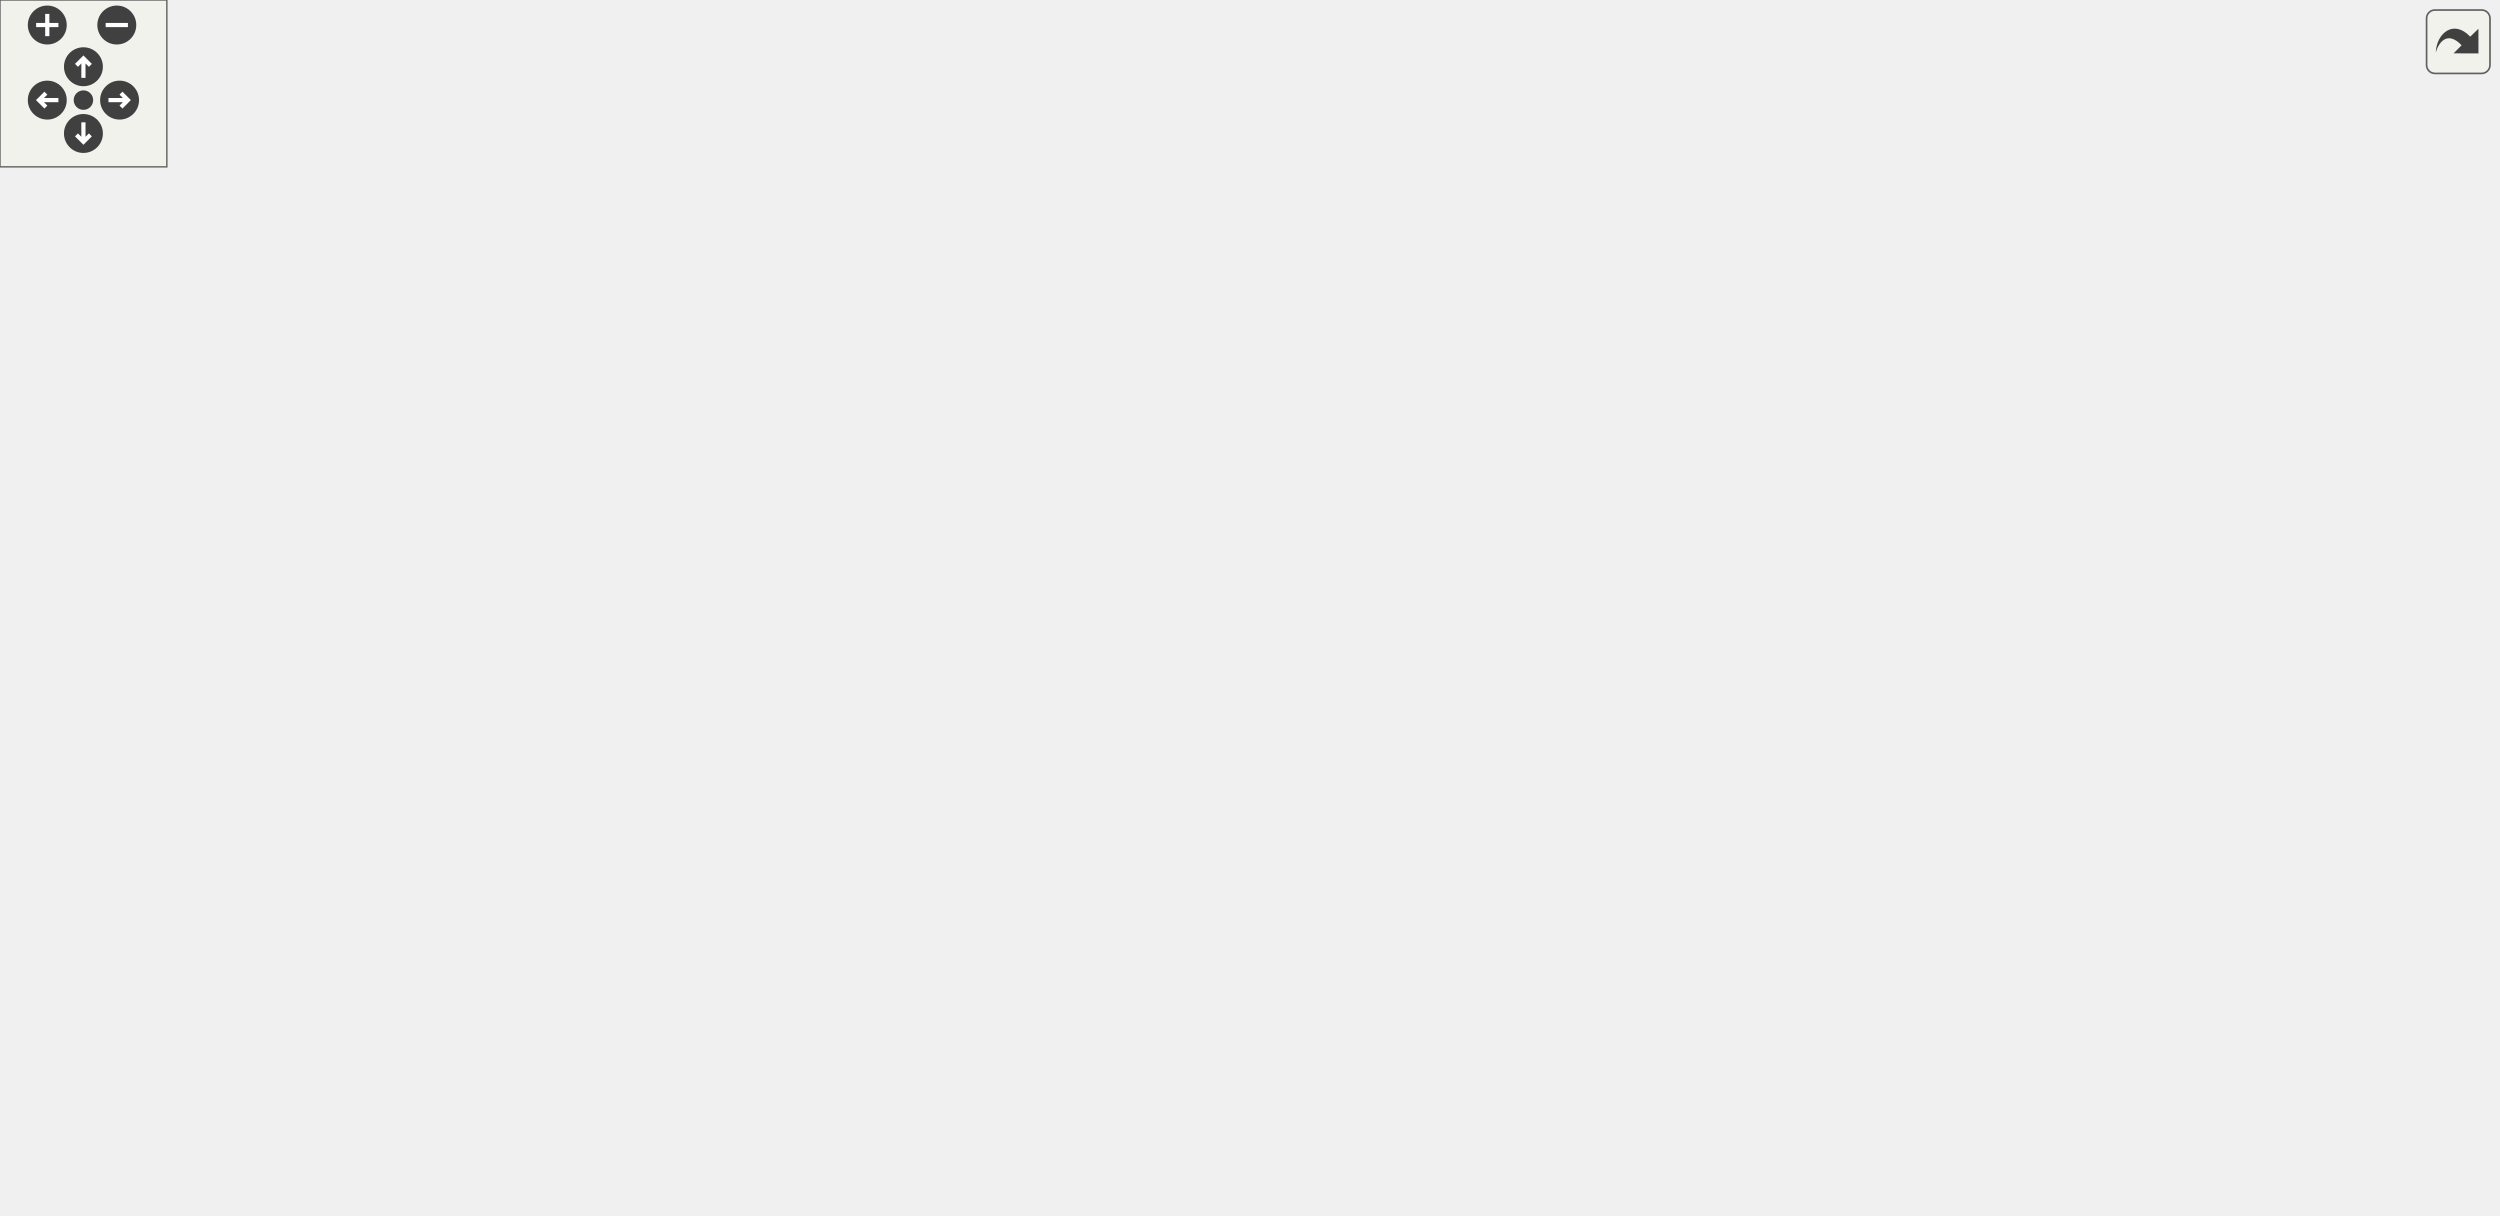
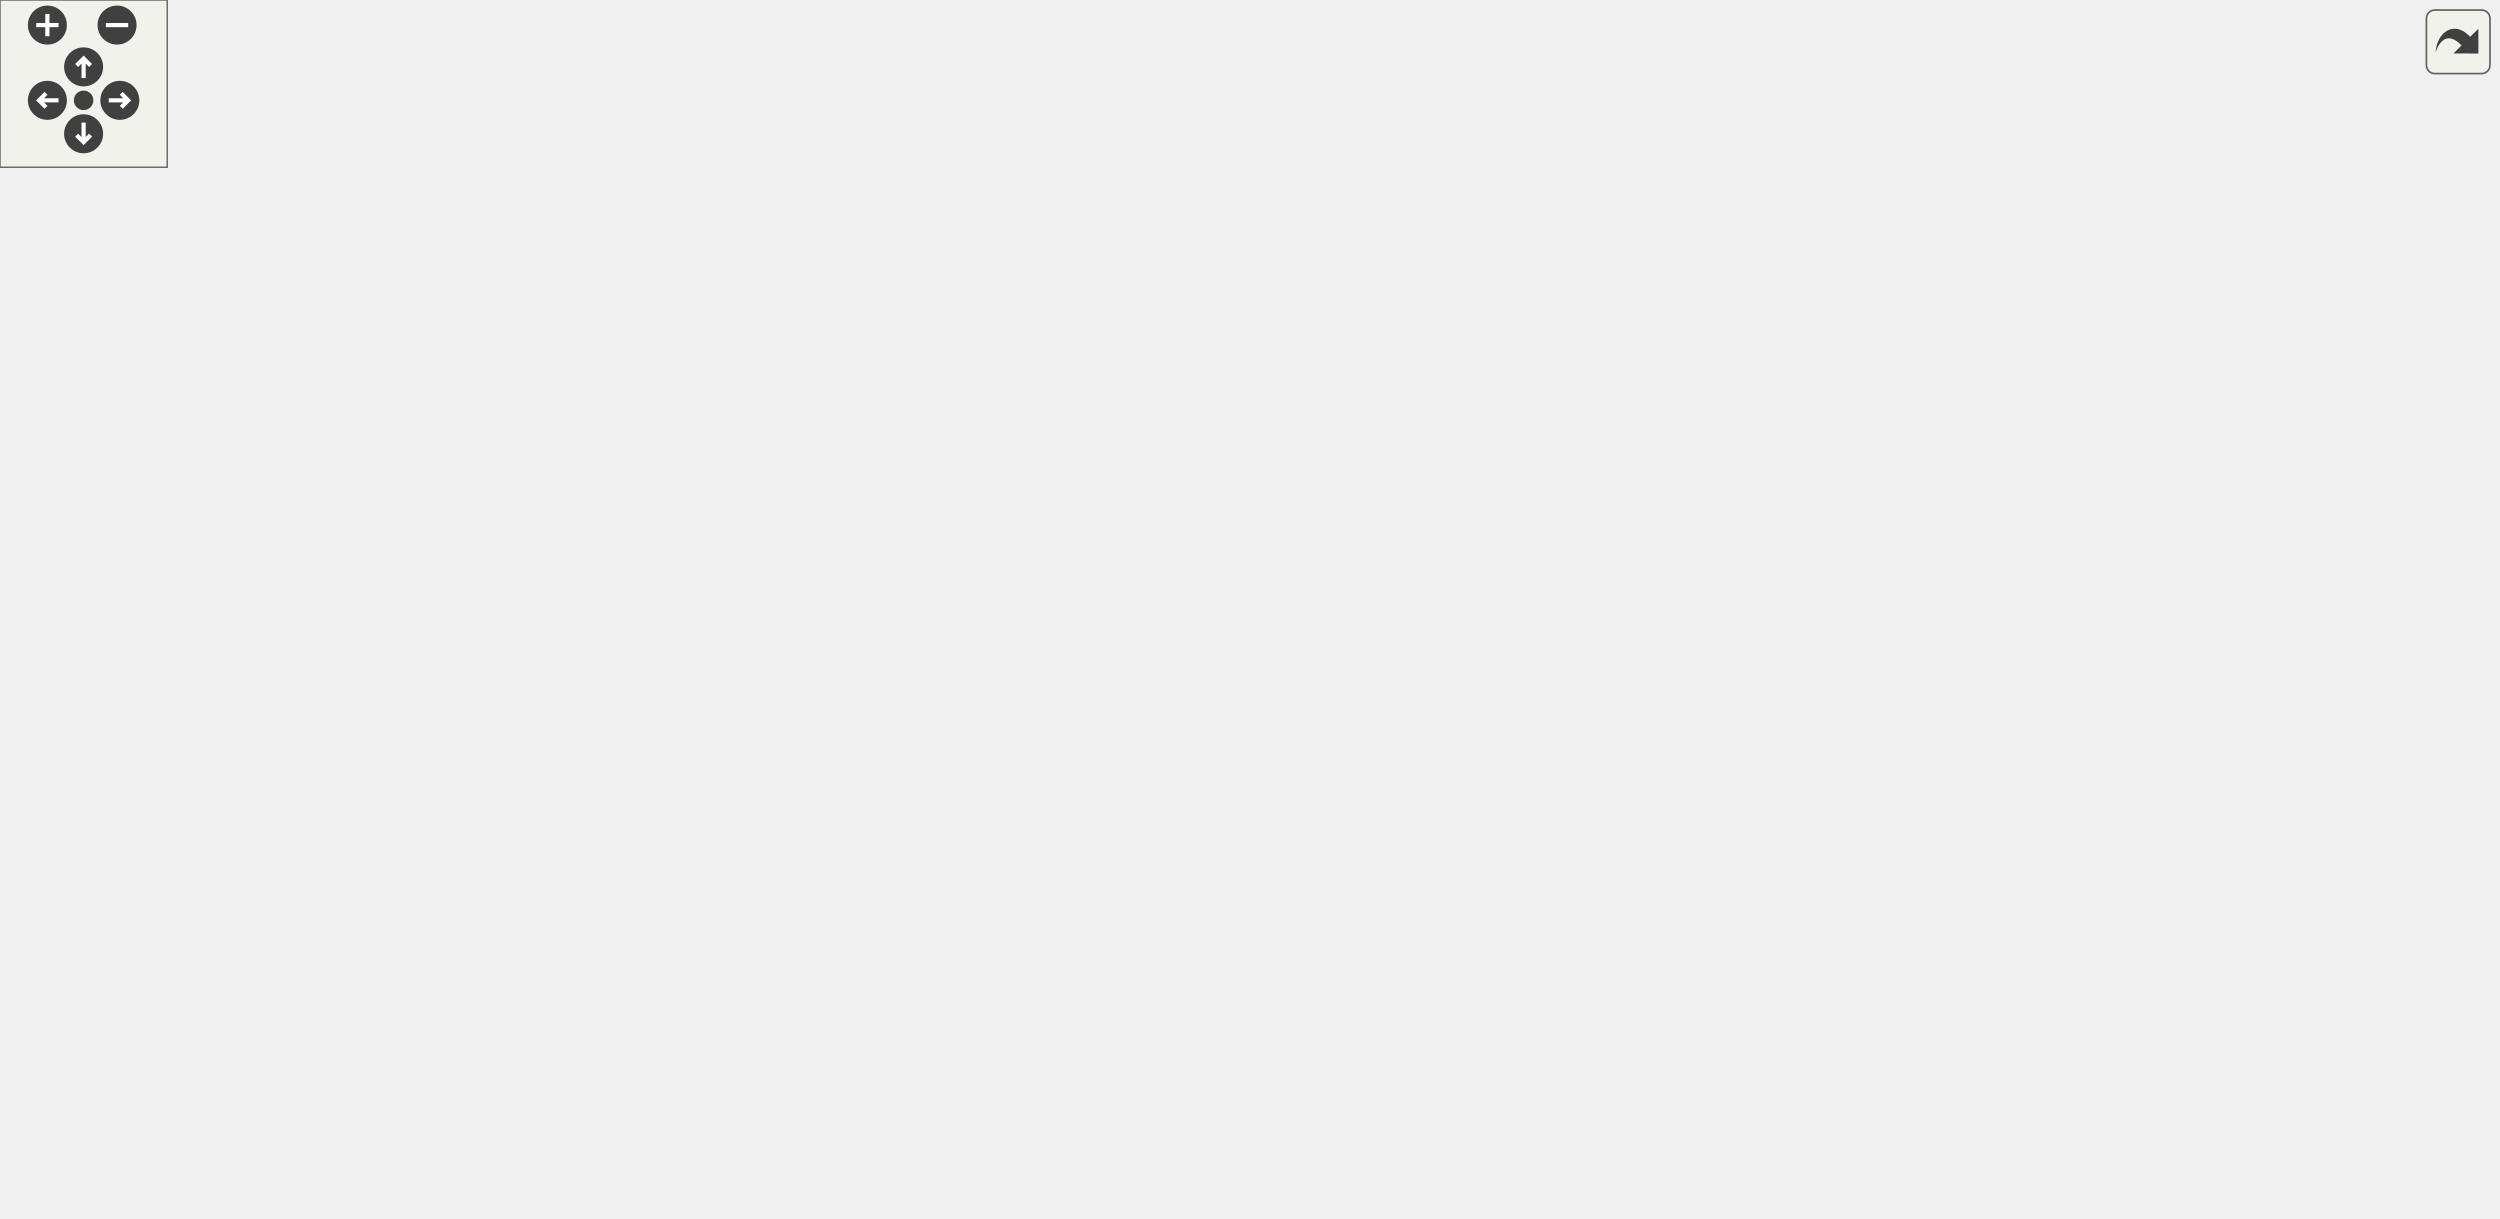
<svg xmlns="http://www.w3.org/2000/svg" xmlns:xlink="http://www.w3.org/1999/xlink" id="main" version="1.1" xml:space="preserve">
  <style type="text/css">
.edge:hover path { stroke: red; }
.edge:hover polygon { stroke: red; fill: red; }
</style>
  <defs>
    <circle id="rim" cx="0" cy="0" r="7" />
    <circle id="rim2" cx="0" cy="0" r="3.5" />
    <g id="zoomPlus">
      <use xlink:href="#rim" fill="#404040">
        <set attributeName="fill" to="#808080" begin="zoomplus.mouseover" end="zoomplus.mouseout" />
      </use>
      <path d="M-4,0h8M0,-4v8" fill="none" stroke="white" stroke-width="1.5" pointer-events="none" />
    </g>
    <g id="zoomMin">
      <use xlink:href="#rim" fill="#404040">
        <set attributeName="fill" to="#808080" begin="zoomminus.mouseover" end="zoomminus.mouseout" />
      </use>
      <path d="M-4,0h8" fill="none" stroke="white" stroke-width="1.5" pointer-events="none" />
    </g>
    <g id="dirArrow">
      <path fill="none" stroke="white" stroke-width="1.5" d="M0,-3.0v7 M-2.5,-0.5L0,-3.0L2.5,-0.5" />
    </g>
    <g id="resetDef">
      <use xlink:href="#rim2" fill="#404040">
        <set attributeName="fill" to="#808080" begin="reset.mouseover" end="reset.mouseout" />
      </use>
    </g>
  </defs>
  <svg id="graph" class="graph">
    <g id="viewport">
      <g id="node1" class="node">
        <g id="a_node1">
          <a xlink:title=" ">
-             <polygon fill="#bfbfbf" stroke="black" points="630.5,-335.5 630.5,-376.5 749.5,-376.5 749.5,-335.5 630.5,-335.5" />
-             <text text-anchor="start" x="638.5" y="-364.5" font-family="Helvetica,sans-Serif" font-size="10.00">Components/Objects</text>
-             <text text-anchor="start" x="638.5" y="-353.5" font-family="Helvetica,sans-Serif" font-size="10.00">/ErrorHandler/include</text>
-             <text text-anchor="middle" x="690" y="-342.5" font-family="Helvetica,sans-Serif" font-size="10.00">/ErrorCodeParser.hpp</text>
+             <polygon fill="#bfbfbf" stroke="black" points="628.5,-335.5 628.5,-376.5 747.5,-376.5 747.5,-335.5 628.5,-335.5" />
+             <text text-anchor="start" x="636.5" y="-364.5" font-family="Helvetica,sans-Serif" font-size="10.00">Components/Objects</text>
+             <text text-anchor="start" x="636.5" y="-353.5" font-family="Helvetica,sans-Serif" font-size="10.00">/ErrorHandler/include</text>
+             <text text-anchor="middle" x="688" y="-342.5" font-family="Helvetica,sans-Serif" font-size="10.00">/ErrorCodeParser.hpp</text>
          </a>
        </g>
      </g>
      <g id="node2" class="node">
        <g id="a_node2">
          <a xlink:href="../../da/d5f/_b_a_s_i_c_8hpp.html" target="_top" xlink:title=" ">
-             <polygon fill="none" stroke="black" points="336,-56.5 336,-86.5 452,-86.5 452,-56.5 336,-56.5" />
-             <text text-anchor="start" x="344" y="-74.5" font-family="Helvetica,sans-Serif" font-size="10.00">../../../Global_Include</text>
-             <text text-anchor="middle" x="394" y="-63.5" font-family="Helvetica,sans-Serif" font-size="10.00">/BASIC.hpp</text>
+             <polygon fill="none" stroke="black" points="334,-56.5 334,-86.5 450,-86.5 450,-56.5 334,-56.5" />
+             <text text-anchor="start" x="342" y="-74.5" font-family="Helvetica,sans-Serif" font-size="10.00">../../../Global_Include</text>
+             <text text-anchor="middle" x="392" y="-63.5" font-family="Helvetica,sans-Serif" font-size="10.00">/BASIC.hpp</text>
          </a>
        </g>
      </g>
      <g id="edge1" class="edge">
-         <path fill="none" stroke="midnightblue" d="M630.32,-337.69C601.98,-328.24 568.23,-315.15 540,-299 492.29,-271.69 480.86,-261.79 444,-221 420.12,-194.57 411.45,-187.73 400,-154 393.77,-135.66 392.48,-113.71 392.63,-97.21" />
-         <polygon fill="midnightblue" stroke="midnightblue" points="396.14,-96.86 392.92,-86.77 389.15,-96.67 396.14,-96.86" />
+         <path fill="none" stroke="midnightblue" d="M628.43,-337.5C600.12,-328.01 566.35,-314.94 538,-299 489.18,-271.54 475.97,-263.08 439,-221 416.11,-194.95 409.64,-187.01 399,-154 393.05,-135.55 391.46,-113.6 391.26,-97.14" />
+         <polygon fill="midnightblue" stroke="midnightblue" points="394.76,-96.74 391.32,-86.72 387.76,-96.7 394.76,-96.74" />
      </g>
      <g id="node3" class="node">
        <g id="a_node3">
          <a xlink:href="../../d3/deb/_general___error_8hpp.html" target="_top" xlink:title=" ">
-             <polygon fill="none" stroke="black" points="566,-56.5 566,-86.5 712,-86.5 712,-56.5 566,-56.5" />
-             <text text-anchor="start" x="574" y="-74.5" font-family="Helvetica,sans-Serif" font-size="10.00">../../../Objects/ErrorHandler</text>
-             <text text-anchor="middle" x="639" y="-63.5" font-family="Helvetica,sans-Serif" font-size="10.00">/include/General_Error.hpp</text>
+             <polygon fill="none" stroke="black" points="564.5,-56.5 564.5,-86.5 709.5,-86.5 709.5,-56.5 564.5,-56.5" />
+             <text text-anchor="start" x="572.5" y="-74.5" font-family="Helvetica,sans-Serif" font-size="10.00">../../../Objects/ErrorHandler</text>
+             <text text-anchor="middle" x="637" y="-63.5" font-family="Helvetica,sans-Serif" font-size="10.00">/include/General_Error.hpp</text>
          </a>
        </g>
      </g>
      <g id="edge2" class="edge">
-         <path fill="none" stroke="midnightblue" d="M749.79,-349.11C782.52,-342.49 820.48,-328.49 841,-299 868.67,-259.23 848.65,-237.84 841,-190 836.05,-159.05 841.64,-144.67 819,-123 793.07,-98.18 755.96,-85.38 722.16,-78.85" />
-         <polygon fill="midnightblue" stroke="midnightblue" points="722.72,-75.39 712.26,-77.09 721.49,-82.28 722.72,-75.39" />
+         <path fill="none" stroke="midnightblue" d="M747.79,-349.11C780.52,-342.49 818.48,-328.49 839,-299 866.67,-259.23 846.65,-237.84 839,-190 834.05,-159.05 839.64,-144.67 817,-123 790.97,-98.08 753.65,-85.28 719.74,-78.77" />
+         <polygon fill="midnightblue" stroke="midnightblue" points="720.27,-75.31 709.81,-77.02 719.05,-82.2 720.27,-75.31" />
      </g>
      <g id="node5" class="node">
        <g id="a_node5">
          <a xlink:title=" ">
-             <polygon fill="none" stroke="#bfbfbf" points="710,-0.5 710,-19.5 770,-19.5 770,-0.5 710,-0.5" />
-             <text text-anchor="middle" x="740" y="-7.5" font-family="Helvetica,sans-Serif" font-size="10.00">iostream</text>
+             <polygon fill="none" stroke="#bfbfbf" points="708,-0.5 708,-19.5 768,-19.5 768,-0.5 708,-0.5" />
+             <text text-anchor="middle" x="738" y="-7.5" font-family="Helvetica,sans-Serif" font-size="10.00">iostream</text>
          </a>
        </g>
      </g>
      <g id="edge33" class="edge">
-         <path fill="none" stroke="midnightblue" d="M749.53,-348.59C786.07,-341.79 831.53,-327.8 862,-299 894.06,-268.7 898,-250.61 898,-206.5 898,-206.5 898,-206.5 898,-137.5 898,-76.48 825.3,-40.04 778.53,-22.91" />
-         <polygon fill="midnightblue" stroke="midnightblue" points="779.57,-19.56 768.98,-19.54 777.25,-26.17 779.57,-19.56" />
+         <path fill="none" stroke="midnightblue" d="M747.53,-348.59C784.07,-341.79 829.53,-327.8 860,-299 892.06,-268.7 896,-250.61 896,-206.5 896,-206.5 896,-206.5 896,-137.5 896,-76.48 823.3,-40.04 776.53,-22.91" />
+         <polygon fill="midnightblue" stroke="midnightblue" points="777.57,-19.56 766.98,-19.54 775.25,-26.17 777.57,-19.56" />
      </g>
      <g id="node6" class="node">
        <g id="a_node6">
          <a xlink:href="../../d5/d40/_database___i_d___base_8hpp.html" target="_top" xlink:title=" ">
-             <polygon fill="none" stroke="black" points="700,-263 700,-293 832,-293 832,-263 700,-263" />
-             <text text-anchor="start" x="708" y="-281" font-family="Helvetica,sans-Serif" font-size="10.00">../../../Global_Include</text>
-             <text text-anchor="middle" x="766" y="-270" font-family="Helvetica,sans-Serif" font-size="10.00">/Database_ID_Base.hpp</text>
+             <polygon fill="none" stroke="black" points="698,-263 698,-293 830,-293 830,-263 698,-263" />
+             <text text-anchor="start" x="706" y="-281" font-family="Helvetica,sans-Serif" font-size="10.00">../../../Global_Include</text>
+             <text text-anchor="middle" x="764" y="-270" font-family="Helvetica,sans-Serif" font-size="10.00">/Database_ID_Base.hpp</text>
          </a>
        </g>
      </g>
      <g id="edge5" class="edge">
-         <path fill="none" stroke="midnightblue" d="M709.57,-335.43C720.29,-324.71 733.59,-311.41 744.59,-300.41" />
-         <polygon fill="midnightblue" stroke="midnightblue" points="747.18,-302.77 751.77,-293.23 742.23,-297.82 747.18,-302.77" />
+         <path fill="none" stroke="midnightblue" d="M707.57,-335.43C718.29,-324.71 731.59,-311.41 742.59,-300.41" />
+         <polygon fill="midnightblue" stroke="midnightblue" points="745.18,-302.77 749.77,-293.23 740.23,-297.82 745.18,-302.77" />
      </g>
      <g id="node8" class="node">
        <g id="a_node8">
          <a xlink:href="../../d7/d60/_timeservice_8hpp.html" target="_top" xlink:title=" ">
-             <polygon fill="none" stroke="black" points="157.5,-190.5 157.5,-220.5 300.5,-220.5 300.5,-190.5 157.5,-190.5" />
-             <text text-anchor="start" x="165.5" y="-208.5" font-family="Helvetica,sans-Serif" font-size="10.00">../../../Objects/Timeservice</text>
-             <text text-anchor="middle" x="229" y="-197.5" font-family="Helvetica,sans-Serif" font-size="10.00">/include/Timeservice.hpp</text>
+             <polygon fill="none" stroke="black" points="155.5,-190.5 155.5,-220.5 298.5,-220.5 298.5,-190.5 155.5,-190.5" />
+             <text text-anchor="start" x="163.5" y="-208.5" font-family="Helvetica,sans-Serif" font-size="10.00">../../../Objects/Timeservice</text>
+             <text text-anchor="middle" x="227" y="-197.5" font-family="Helvetica,sans-Serif" font-size="10.00">/include/Timeservice.hpp</text>
          </a>
        </g>
      </g>
      <g id="edge7" class="edge">
-         <path fill="none" stroke="midnightblue" d="M630.37,-354.73C558.84,-352.34 436.73,-341.62 342,-299 304.73,-282.23 269.59,-249.9 248.68,-228.26" />
-         <polygon fill="midnightblue" stroke="midnightblue" points="251.05,-225.68 241.64,-220.82 245.97,-230.49 251.05,-225.68" />
+         <path fill="none" stroke="midnightblue" d="M628.37,-354.73C556.84,-352.34 434.73,-341.62 340,-299 302.73,-282.23 267.59,-249.9 246.68,-228.26" />
+         <polygon fill="midnightblue" stroke="midnightblue" points="249.05,-225.68 239.64,-220.82 243.97,-230.49 249.05,-225.68" />
      </g>
      <g id="node14" class="node">
        <g id="a_node14">
          <a xlink:href="../../d4/d63/mqtt__api__v2_8hpp.html" target="_top" xlink:title=" ">
-             <polygon fill="none" stroke="black" points="548.5,-257.5 548.5,-298.5 681.5,-298.5 681.5,-257.5 548.5,-257.5" />
-             <text text-anchor="start" x="556.5" y="-286.5" font-family="Helvetica,sans-Serif" font-size="10.00">../../../Protocols</text>
-             <text text-anchor="start" x="556.5" y="-275.5" font-family="Helvetica,sans-Serif" font-size="10.00">/MQTT/include/mqtt_api</text>
-             <text text-anchor="middle" x="615" y="-264.5" font-family="Helvetica,sans-Serif" font-size="10.00">_v2.hpp</text>
+             <polygon fill="none" stroke="black" points="546.5,-257.5 546.5,-298.5 679.5,-298.5 679.5,-257.5 546.5,-257.5" />
+             <text text-anchor="start" x="554.5" y="-286.5" font-family="Helvetica,sans-Serif" font-size="10.00">../../../Protocols</text>
+             <text text-anchor="start" x="554.5" y="-275.5" font-family="Helvetica,sans-Serif" font-size="10.00">/MQTT/include/mqtt_api</text>
+             <text text-anchor="middle" x="613" y="-264.5" font-family="Helvetica,sans-Serif" font-size="10.00">_v2.hpp</text>
          </a>
        </g>
      </g>
      <g id="edge17" class="edge">
-         <path fill="none" stroke="midnightblue" d="M670.69,-335.43C661.76,-326.39 651.03,-315.51 641.37,-305.72" />
-         <polygon fill="midnightblue" stroke="midnightblue" points="643.76,-303.16 634.25,-298.51 638.78,-308.08 643.76,-303.16" />
+         <path fill="none" stroke="midnightblue" d="M668.69,-335.43C659.76,-326.39 649.03,-315.51 639.37,-305.72" />
+         <polygon fill="midnightblue" stroke="midnightblue" points="641.76,-303.16 632.25,-298.51 636.78,-308.08 641.76,-303.16" />
      </g>
      <g id="node4" class="node">
        <g id="a_node4">
          <a xlink:title=" ">
-             <polygon fill="none" stroke="#bfbfbf" points="564,-0.5 564,-19.5 608,-19.5 608,-0.5 564,-0.5" />
-             <text text-anchor="middle" x="586" y="-7.5" font-family="Helvetica,sans-Serif" font-size="10.00">string</text>
+             <polygon fill="none" stroke="#bfbfbf" points="562,-0.5 562,-19.5 606,-19.5 606,-0.5 562,-0.5" />
+             <text text-anchor="middle" x="584" y="-7.5" font-family="Helvetica,sans-Serif" font-size="10.00">string</text>
          </a>
        </g>
      </g>
      <g id="edge3" class="edge">
-         <path fill="none" stroke="midnightblue" d="M626.44,-56.4C618.66,-47.66 608.64,-36.41 600.52,-27.3" />
-         <polygon fill="midnightblue" stroke="midnightblue" points="602.98,-24.8 593.71,-19.66 597.75,-29.45 602.98,-24.8" />
+         <path fill="none" stroke="midnightblue" d="M624.44,-56.4C616.66,-47.66 606.64,-36.41 598.52,-27.3" />
+         <polygon fill="midnightblue" stroke="midnightblue" points="600.98,-24.8 591.71,-19.66 595.75,-29.45 600.98,-24.8" />
      </g>
      <g id="edge4" class="edge">
-         <path fill="none" stroke="midnightblue" d="M662.94,-56.4C679.13,-46.86 700.41,-34.32 716.5,-24.84" />
-         <polygon fill="midnightblue" stroke="midnightblue" points="718.46,-27.75 725.3,-19.66 714.91,-21.72 718.46,-27.75" />
+         <path fill="none" stroke="midnightblue" d="M660.94,-56.4C677.13,-46.86 698.41,-34.32 714.5,-24.84" />
+         <polygon fill="midnightblue" stroke="midnightblue" points="716.46,-27.75 723.3,-19.66 712.91,-21.72 716.46,-27.75" />
      </g>
      <g id="node7" class="node">
        <g id="a_node7">
          <a xlink:title=" ">
-             <polygon fill="none" stroke="#bfbfbf" points="794,-196 794,-215 832,-215 832,-196 794,-196" />
-             <text text-anchor="middle" x="813" y="-203" font-family="Helvetica,sans-Serif" font-size="10.00">map</text>
+             <polygon fill="none" stroke="#bfbfbf" points="792,-196 792,-215 830,-215 830,-196 792,-196" />
+             <text text-anchor="middle" x="811" y="-203" font-family="Helvetica,sans-Serif" font-size="10.00">map</text>
          </a>
        </g>
      </g>
      <g id="edge6" class="edge">
-         <path fill="none" stroke="midnightblue" d="M775.51,-262.73C782.96,-251.56 793.36,-235.96 801.32,-224.02" />
-         <polygon fill="midnightblue" stroke="midnightblue" points="804.44,-225.66 807.07,-215.39 798.61,-221.77 804.44,-225.66" />
+         <path fill="none" stroke="midnightblue" d="M773.51,-262.73C780.96,-251.56 791.36,-235.96 799.32,-224.02" />
+         <polygon fill="midnightblue" stroke="midnightblue" points="802.44,-225.66 805.07,-215.39 796.61,-221.77 802.44,-225.66" />
      </g>
      <g id="edge8" class="edge">
-         <path fill="none" stroke="midnightblue" d="M166.47,-190.46C119.85,-177.11 68.46,-154.4 95,-123 123.91,-88.8 246.42,-77.75 325.38,-74.19" />
-         <polygon fill="midnightblue" stroke="midnightblue" points="325.89,-77.67 335.74,-73.75 325.6,-70.68 325.89,-77.67" />
+         <path fill="none" stroke="midnightblue" d="M165.81,-190.43C119.74,-177 68.68,-154.18 95,-123 123.66,-89.06 245.06,-77.92 323.5,-74.28" />
+         <polygon fill="midnightblue" stroke="midnightblue" points="323.96,-77.76 333.79,-73.83 323.65,-70.77 323.96,-77.76" />
      </g>
      <g id="edge9" class="edge">
-         <path fill="none" stroke="midnightblue" d="M300.83,-201.6C391.97,-196.71 542.87,-184.22 589,-154 609.72,-140.43 623.27,-115 630.97,-96.14" />
-         <polygon fill="midnightblue" stroke="midnightblue" points="634.27,-97.3 634.56,-86.71 627.73,-94.81 634.27,-97.3" />
+         <path fill="none" stroke="midnightblue" d="M298.83,-201.6C389.97,-196.71 540.87,-184.22 587,-154 607.72,-140.43 621.27,-115 628.97,-96.14" />
+         <polygon fill="midnightblue" stroke="midnightblue" points="632.27,-97.3 632.56,-86.71 625.73,-94.81 632.27,-97.3" />
      </g>
      <g id="node9" class="node">
        <g id="a_node9">
          <a xlink:href="../../d6/d4b/_r_t_c___h_a_l_8hpp.html" target="_top" xlink:title=" ">
-             <polygon fill="none" stroke="black" points="104.5,-129 104.5,-148 185.5,-148 185.5,-129 104.5,-129" />
-             <text text-anchor="middle" x="145" y="-136" font-family="Helvetica,sans-Serif" font-size="10.00">RTC_HAL.hpp</text>
+             <polygon fill="none" stroke="black" points="104,-129 104,-148 184,-148 184,-129 104,-129" />
+             <text text-anchor="middle" x="144" y="-136" font-family="Helvetica,sans-Serif" font-size="10.00">RTC_HAL.hpp</text>
          </a>
        </g>
      </g>
      <g id="edge10" class="edge">
-         <path fill="none" stroke="midnightblue" d="M210.77,-190.4C197.03,-179.76 178.22,-165.2 164.23,-154.38" />
-         <polygon fill="midnightblue" stroke="midnightblue" points="166.29,-151.55 156.24,-148.19 162,-157.08 166.29,-151.55" />
+         <path fill="none" stroke="midnightblue" d="M208.99,-190.4C195.41,-179.76 176.82,-165.2 163,-154.38" />
+         <polygon fill="midnightblue" stroke="midnightblue" points="165.13,-151.6 155.1,-148.19 160.82,-157.12 165.13,-151.6" />
      </g>
      <g id="node11" class="node">
        <g id="a_node11">
          <a xlink:title=" ">
-             <polygon fill="none" stroke="#bfbfbf" points="204,-129 204,-148 254,-148 254,-129 204,-129" />
-             <text text-anchor="middle" x="229" y="-136" font-family="Helvetica,sans-Serif" font-size="10.00">chrono</text>
+             <polygon fill="none" stroke="#bfbfbf" points="202,-129 202,-148 252,-148 252,-129 202,-129" />
+             <text text-anchor="middle" x="227" y="-136" font-family="Helvetica,sans-Serif" font-size="10.00">chrono</text>
          </a>
        </g>
      </g>
      <g id="edge14" class="edge">
-         <path fill="none" stroke="midnightblue" d="M229,-190.4C229,-181.06 229,-168.71 229,-158.52" />
-         <polygon fill="midnightblue" stroke="midnightblue" points="232.5,-158.19 229,-148.19 225.5,-158.19 232.5,-158.19" />
+         <path fill="none" stroke="midnightblue" d="M227,-190.4C227,-181.06 227,-168.71 227,-158.52" />
+         <polygon fill="midnightblue" stroke="midnightblue" points="230.5,-158.19 227,-148.19 223.5,-158.19 230.5,-158.19" />
      </g>
      <g id="node12" class="node">
        <g id="a_node12">
          <a xlink:title=" ">
-             <polygon fill="none" stroke="#bfbfbf" points="272,-129 272,-148 328,-148 328,-129 272,-129" />
-             <text text-anchor="middle" x="300" y="-136" font-family="Helvetica,sans-Serif" font-size="10.00">iomanip</text>
+             <polygon fill="none" stroke="#bfbfbf" points="270,-129 270,-148 326,-148 326,-129 270,-129" />
+             <text text-anchor="middle" x="298" y="-136" font-family="Helvetica,sans-Serif" font-size="10.00">iomanip</text>
          </a>
        </g>
      </g>
      <g id="edge15" class="edge">
-         <path fill="none" stroke="midnightblue" d="M244.41,-190.4C255.81,-179.96 271.33,-165.75 283.07,-155" />
-         <polygon fill="midnightblue" stroke="midnightblue" points="285.49,-157.53 290.5,-148.19 280.76,-152.37 285.49,-157.53" />
+         <path fill="none" stroke="midnightblue" d="M242.41,-190.4C253.81,-179.96 269.33,-165.75 281.07,-155" />
+         <polygon fill="midnightblue" stroke="midnightblue" points="283.49,-157.53 288.5,-148.19 278.76,-152.37 283.49,-157.53" />
      </g>
      <g id="node13" class="node">
        <g id="a_node13">
          <a xlink:title=" ">
            <polygon fill="none" stroke="#bfbfbf" points="0,-129 0,-148 48,-148 48,-129 0,-129" />
            <text text-anchor="middle" x="24" y="-136" font-family="Helvetica,sans-Serif" font-size="10.00">thread</text>
          </a>
        </g>
      </g>
      <g id="edge16" class="edge">
-         <path fill="none" stroke="midnightblue" d="M179.38,-190.5C146.01,-180.83 101.13,-167.36 62,-154 59.74,-153.23 57.42,-152.41 55.09,-151.57" />
-         <polygon fill="midnightblue" stroke="midnightblue" points="56.2,-148.25 45.61,-148.05 53.76,-154.81 56.2,-148.25" />
+         <path fill="none" stroke="midnightblue" d="M177.99,-190.44C145.02,-180.76 100.68,-167.28 62,-154 59.75,-153.23 57.43,-152.4 55.1,-151.56" />
+         <polygon fill="midnightblue" stroke="midnightblue" points="56.2,-148.24 45.61,-148.04 53.77,-154.8 56.2,-148.24" />
      </g>
      <g id="edge11" class="edge">
-         <path fill="none" stroke="midnightblue" d="M173.77,-128.98C180.71,-126.97 188.11,-124.87 195,-123 238.57,-111.16 287.75,-98.67 326.32,-89.07" />
-         <polygon fill="midnightblue" stroke="midnightblue" points="327.53,-92.38 336.39,-86.57 325.84,-85.59 327.53,-92.38" />
+         <path fill="none" stroke="midnightblue" d="M172.19,-128.95C178.99,-126.95 186.24,-124.86 193,-123 236.38,-111.08 285.36,-98.64 323.87,-89.09" />
+         <polygon fill="midnightblue" stroke="midnightblue" points="325.07,-92.4 333.94,-86.6 323.39,-85.6 325.07,-92.4" />
      </g>
      <g id="edge12" class="edge">
-         <path fill="none" stroke="midnightblue" d="M171.26,-128.98C178.86,-126.76 187.2,-124.56 195,-123 261.94,-109.59 446.71,-90.75 555.64,-80.28" />
-         <polygon fill="midnightblue" stroke="midnightblue" points="556,-83.76 565.62,-79.33 555.33,-76.8 556,-83.76" />
+         <path fill="none" stroke="midnightblue" d="M169.73,-128.97C177.17,-126.75 185.35,-124.55 193,-123 260.09,-109.37 445.7,-90.53 554.53,-80.14" />
+         <polygon fill="midnightblue" stroke="midnightblue" points="554.87,-83.63 564.49,-79.2 554.21,-76.66 554.87,-83.63" />
      </g>
      <g id="node10" class="node">
        <g id="a_node10">
          <a xlink:title=" ">
-             <polygon fill="none" stroke="#bfbfbf" points="123,-62 123,-81 167,-81 167,-62 123,-62" />
-             <text text-anchor="middle" x="145" y="-69" font-family="Helvetica,sans-Serif" font-size="10.00">ctime</text>
+             <polygon fill="none" stroke="#bfbfbf" points="122,-62 122,-81 166,-81 166,-62 122,-62" />
+             <text text-anchor="middle" x="144" y="-69" font-family="Helvetica,sans-Serif" font-size="10.00">ctime</text>
          </a>
        </g>
      </g>
      <g id="edge13" class="edge">
-         <path fill="none" stroke="midnightblue" d="M145,-128.73C145,-119.18 145,-103.62 145,-91.28" />
-         <polygon fill="midnightblue" stroke="midnightblue" points="148.5,-91.13 145,-81.13 141.5,-91.13 148.5,-91.13" />
+         <path fill="none" stroke="midnightblue" d="M144,-128.73C144,-119.18 144,-103.62 144,-91.28" />
+         <polygon fill="midnightblue" stroke="midnightblue" points="147.5,-91.13 144,-81.13 140.5,-91.13 147.5,-91.13" />
      </g>
      <g id="edge18" class="edge">
-         <path fill="none" stroke="midnightblue" d="M556.23,-257.32C510.13,-238.53 448.76,-205.37 418,-154 407.43,-136.35 401.26,-113.75 397.82,-96.82" />
-         <polygon fill="midnightblue" stroke="midnightblue" points="401.2,-95.83 395.94,-86.63 394.31,-97.1 401.2,-95.83" />
+         <path fill="none" stroke="midnightblue" d="M555.69,-257.49C532.41,-248.23 505.9,-235.9 484,-221 449.18,-197.31 438.71,-190.09 417,-154 406.36,-136.31 399.9,-113.71 396.21,-96.8" />
+         <polygon fill="midnightblue" stroke="midnightblue" points="399.57,-95.73 394.18,-86.61 392.7,-97.11 399.57,-95.73" />
      </g>
      <g id="edge19" class="edge">
-         <path fill="none" stroke="midnightblue" d="M671.16,-257.49C715.85,-238.64 775.31,-205.32 803,-154 824.16,-114.78 772.99,-94.08 722.35,-83.37" />
-         <polygon fill="midnightblue" stroke="midnightblue" points="722.74,-79.88 712.25,-81.36 721.38,-86.75 722.74,-79.88" />
+         <path fill="none" stroke="midnightblue" d="M669.16,-257.49C713.85,-238.64 773.31,-205.32 801,-154 822.28,-114.57 770.44,-93.85 719.53,-83.2" />
+         <polygon fill="midnightblue" stroke="midnightblue" points="720.2,-79.76 709.72,-81.26 718.85,-86.63 720.2,-79.76" />
      </g>
      <g id="edge32" class="edge">
-         <path fill="none" stroke="midnightblue" d="M676.97,-257.38C708.11,-247.16 746.3,-234.09 780,-221 781.6,-220.38 783.24,-219.72 784.89,-219.04" />
-         <polygon fill="midnightblue" stroke="midnightblue" points="786.43,-222.19 794.27,-215.07 783.7,-215.75 786.43,-222.19" />
+         <path fill="none" stroke="midnightblue" d="M674.97,-257.38C706.11,-247.16 744.3,-234.09 778,-221 779.6,-220.38 781.24,-219.72 782.89,-219.04" />
+         <polygon fill="midnightblue" stroke="midnightblue" points="784.43,-222.19 792.27,-215.07 781.7,-215.75 784.43,-222.19" />
      </g>
      <g id="node15" class="node">
        <g id="a_node15">
          <a xlink:href="../../de/dd1/_o_t_a_8hpp.html" target="_top" xlink:title=" ">
-             <polygon fill="none" stroke="black" points="563,-190.5 563,-220.5 667,-220.5 667,-190.5 563,-190.5" />
-             <text text-anchor="start" x="571" y="-208.5" font-family="Helvetica,sans-Serif" font-size="10.00">../../../Objects/OTA</text>
-             <text text-anchor="middle" x="615" y="-197.5" font-family="Helvetica,sans-Serif" font-size="10.00">/include/OTA.hpp</text>
+             <polygon fill="none" stroke="black" points="561.5,-190.5 561.5,-220.5 664.5,-220.5 664.5,-190.5 561.5,-190.5" />
+             <text text-anchor="start" x="569.5" y="-208.5" font-family="Helvetica,sans-Serif" font-size="10.00">../../../Objects/OTA</text>
+             <text text-anchor="middle" x="613" y="-197.5" font-family="Helvetica,sans-Serif" font-size="10.00">/include/OTA.hpp</text>
          </a>
        </g>
      </g>
      <g id="edge20" class="edge">
-         <path fill="none" stroke="midnightblue" d="M615,-257.36C615,-249.23 615,-239.7 615,-231.11" />
-         <polygon fill="midnightblue" stroke="midnightblue" points="618.5,-230.89 615,-220.89 611.5,-230.89 618.5,-230.89" />
+         <path fill="none" stroke="midnightblue" d="M613,-257.36C613,-249.23 613,-239.7 613,-231.11" />
+         <polygon fill="midnightblue" stroke="midnightblue" points="616.5,-230.89 613,-220.89 609.5,-230.89 616.5,-230.89" />
      </g>
      <g id="node17" class="node">
        <g id="a_node17">
          <a xlink:href="../../d3/d1c/_free_r_t_o_s_8h.html" target="_top" xlink:title=" ">
-             <polygon fill="none" stroke="black" points="674,-123.5 674,-153.5 794,-153.5 794,-123.5 674,-123.5" />
-             <text text-anchor="start" x="682" y="-141.5" font-family="Helvetica,sans-Serif" font-size="10.00">../../../RTOS/FreeRTOS</text>
-             <text text-anchor="middle" x="734" y="-130.5" font-family="Helvetica,sans-Serif" font-size="10.00">/include/FreeRTOS.h</text>
+             <polygon fill="none" stroke="black" points="672.5,-123.5 672.5,-153.5 791.5,-153.5 791.5,-123.5 672.5,-123.5" />
+             <text text-anchor="start" x="680.5" y="-141.5" font-family="Helvetica,sans-Serif" font-size="10.00">../../../RTOS/FreeRTOS</text>
+             <text text-anchor="middle" x="732" y="-130.5" font-family="Helvetica,sans-Serif" font-size="10.00">/include/FreeRTOS.h</text>
          </a>
        </g>
      </g>
      <g id="edge27" class="edge">
-         <path fill="none" stroke="midnightblue" d="M638.69,-257.33C650.46,-247.05 664.58,-233.93 676,-221 692.39,-202.44 708.52,-179.27 719.59,-162.38" />
-         <polygon fill="midnightblue" stroke="midnightblue" points="722.7,-164.02 725.19,-153.72 716.82,-160.22 722.7,-164.02" />
+         <path fill="none" stroke="midnightblue" d="M636.69,-257.33C648.46,-247.05 662.58,-233.93 674,-221 690.39,-202.44 706.52,-179.27 717.59,-162.38" />
+         <polygon fill="midnightblue" stroke="midnightblue" points="720.7,-164.02 723.19,-153.72 714.82,-160.22 720.7,-164.02" />
      </g>
      <g id="node18" class="node">
        <g id="a_node18">
          <a xlink:title=" ">
-             <polygon fill="none" stroke="#bfbfbf" points="495,-196 495,-215 545,-215 545,-196 495,-196" />
-             <text text-anchor="middle" x="520" y="-203" font-family="Helvetica,sans-Serif" font-size="10.00">atomic</text>
+             <polygon fill="none" stroke="#bfbfbf" points="493,-196 493,-215 543,-215 543,-196 493,-196" />
+             <text text-anchor="middle" x="518" y="-203" font-family="Helvetica,sans-Serif" font-size="10.00">atomic</text>
          </a>
        </g>
      </g>
      <g id="edge31" class="edge">
-         <path fill="none" stroke="midnightblue" d="M588.54,-257.36C573.08,-245.89 553.9,-231.65 539.76,-221.16" />
-         <polygon fill="midnightblue" stroke="midnightblue" points="541.8,-218.32 531.69,-215.17 537.63,-223.94 541.8,-218.32" />
+         <path fill="none" stroke="midnightblue" d="M586.54,-257.36C571.08,-245.89 551.9,-231.65 537.76,-221.16" />
+         <polygon fill="midnightblue" stroke="midnightblue" points="539.8,-218.32 529.69,-215.17 535.63,-223.94 539.8,-218.32" />
      </g>
      <g id="edge21" class="edge">
-         <path fill="none" stroke="midnightblue" d="M563.35,-190.41C518.86,-177.99 460.36,-160.82 451,-154 430.42,-139 414.63,-114.24 404.95,-95.93" />
-         <polygon fill="midnightblue" stroke="midnightblue" points="407.96,-94.13 400.32,-86.78 401.71,-97.29 407.96,-94.13" />
+         <path fill="none" stroke="midnightblue" d="M561.16,-192.29C520.52,-182.02 467.94,-166.98 450,-154 429.15,-138.92 413.01,-113.99 403.11,-95.67" />
+         <polygon fill="midnightblue" stroke="midnightblue" points="406.21,-94.05 398.5,-86.78 399.99,-97.27 406.21,-94.05" />
      </g>
      <g id="edge22" class="edge">
-         <path fill="none" stroke="midnightblue" d="M617.57,-190.37C621.65,-167.94 629.65,-123.92 634.64,-96.49" />
-         <polygon fill="midnightblue" stroke="midnightblue" points="638.1,-96.99 636.45,-86.52 631.22,-95.74 638.1,-96.99" />
+         <path fill="none" stroke="midnightblue" d="M615.57,-190.37C619.65,-167.94 627.65,-123.92 632.64,-96.49" />
+         <polygon fill="midnightblue" stroke="midnightblue" points="636.1,-96.99 634.45,-86.52 629.22,-95.74 636.1,-96.99" />
      </g>
      <g id="node16" class="node">
        <g id="a_node16">
          <a xlink:href="../../d5/dc5/_task_8h.html" target="_top" xlink:title=" ">
-             <polygon fill="none" stroke="black" points="460,-123.5 460,-153.5 580,-153.5 580,-123.5 460,-123.5" />
-             <text text-anchor="start" x="468" y="-141.5" font-family="Helvetica,sans-Serif" font-size="10.00">../../../RTOS/FreeRTOS</text>
-             <text text-anchor="middle" x="520" y="-130.5" font-family="Helvetica,sans-Serif" font-size="10.00">/include/Task.h</text>
+             <polygon fill="none" stroke="black" points="458.5,-123.5 458.5,-153.5 577.5,-153.5 577.5,-123.5 458.5,-123.5" />
+             <text text-anchor="start" x="466.5" y="-141.5" font-family="Helvetica,sans-Serif" font-size="10.00">../../../RTOS/FreeRTOS</text>
+             <text text-anchor="middle" x="518" y="-130.5" font-family="Helvetica,sans-Serif" font-size="10.00">/include/Task.h</text>
          </a>
        </g>
      </g>
      <g id="edge23" class="edge">
-         <path fill="none" stroke="midnightblue" d="M594.39,-190.4C581.07,-181.28 563.54,-169.29 548.84,-159.24" />
-         <polygon fill="midnightblue" stroke="midnightblue" points="550.8,-156.33 540.57,-153.58 546.85,-162.11 550.8,-156.33" />
+         <path fill="none" stroke="midnightblue" d="M592.39,-190.4C579.07,-181.28 561.54,-169.29 546.84,-159.24" />
+         <polygon fill="midnightblue" stroke="midnightblue" points="548.8,-156.33 538.57,-153.58 544.85,-162.11 548.8,-156.33" />
      </g>
      <g id="edge24" class="edge">
-         <path fill="none" stroke="midnightblue" d="M492.66,-123.4C474.41,-113.98 450.22,-101.5 430.36,-91.26" />
-         <polygon fill="midnightblue" stroke="midnightblue" points="431.78,-88.05 421.29,-86.58 428.57,-94.27 431.78,-88.05" />
+         <path fill="none" stroke="midnightblue" d="M490.66,-123.4C472.41,-113.98 448.22,-101.5 428.36,-91.26" />
+         <polygon fill="midnightblue" stroke="midnightblue" points="429.78,-88.05 419.29,-86.58 426.57,-94.27 429.78,-88.05" />
      </g>
      <g id="edge25" class="edge">
-         <path fill="none" stroke="midnightblue" d="M545.82,-123.4C562.97,-114.03 585.7,-101.62 604.41,-91.39" />
-         <polygon fill="midnightblue" stroke="midnightblue" points="606.13,-94.44 613.23,-86.58 602.78,-88.3 606.13,-94.44" />
+         <path fill="none" stroke="midnightblue" d="M543.82,-123.4C560.97,-114.03 583.7,-101.62 602.41,-91.39" />
+         <polygon fill="midnightblue" stroke="midnightblue" points="604.13,-94.44 611.23,-86.58 600.78,-88.3 604.13,-94.44" />
      </g>
      <g id="edge26" class="edge">
-         <path fill="none" stroke="midnightblue" d="M525.68,-123.35C532.47,-106.86 544.5,-78.92 557,-56 562.17,-46.51 568.63,-36.36 574.13,-28.11" />
-         <polygon fill="midnightblue" stroke="midnightblue" points="577.1,-29.97 579.83,-19.73 571.31,-26.03 577.1,-29.97" />
+         <path fill="none" stroke="midnightblue" d="M523.96,-123.4C531.05,-106.95 543.51,-79.06 556,-56 561.09,-46.59 567.34,-36.45 572.63,-28.18" />
+         <polygon fill="midnightblue" stroke="midnightblue" points="575.58,-30.07 578.1,-19.78 569.71,-26.25 575.58,-30.07" />
      </g>
      <g id="edge28" class="edge">
-         <path fill="none" stroke="midnightblue" d="M674,-126.03C614.77,-114.71 524.31,-97.41 462.34,-85.57" />
-         <polygon fill="midnightblue" stroke="midnightblue" points="462.75,-82.08 452.27,-83.64 461.43,-88.95 462.75,-82.08" />
+         <path fill="none" stroke="midnightblue" d="M672.39,-126.1C613.12,-114.77 522.33,-97.42 460.22,-85.54" />
+         <polygon fill="midnightblue" stroke="midnightblue" points="460.6,-82.05 450.12,-83.61 459.29,-88.93 460.6,-82.05" />
      </g>
      <g id="edge29" class="edge">
-         <path fill="none" stroke="midnightblue" d="M713.39,-123.4C700.07,-114.28 682.54,-102.29 667.84,-92.24" />
-         <polygon fill="midnightblue" stroke="midnightblue" points="669.8,-89.33 659.57,-86.58 665.85,-95.11 669.8,-89.33" />
+         <path fill="none" stroke="midnightblue" d="M711.39,-123.4C698.07,-114.28 680.54,-102.29 665.84,-92.24" />
+         <polygon fill="midnightblue" stroke="midnightblue" points="667.8,-89.33 657.57,-86.58 663.85,-95.11 667.8,-89.33" />
      </g>
      <g id="edge30" class="edge">
-         <path fill="none" stroke="midnightblue" d="M734.67,-123.48C735.74,-100.72 737.88,-55.7 739.1,-30.06" />
-         <polygon fill="midnightblue" stroke="midnightblue" points="742.61,-29.94 739.58,-19.79 735.61,-29.61 742.61,-29.94" />
+         <path fill="none" stroke="midnightblue" d="M732.67,-123.48C733.74,-100.72 735.88,-55.7 737.1,-30.06" />
+         <polygon fill="midnightblue" stroke="midnightblue" points="740.61,-29.94 737.58,-19.79 733.61,-29.61 740.61,-29.94" />
      </g>
    </g>
  </svg>
  <g id="navigator" transform="translate(0 0)" fill="#404254">
    <rect fill="#f2f5e9" fill-opacity="0.5" stroke="#606060" stroke-width=".5" x="0" y="0" width="60" height="60" />
    <use id="zoomplus" xlink:href="#zoomPlus" x="17" y="9" />
    <use id="zoomminus" xlink:href="#zoomMin" x="42" y="9" />
    <use id="reset" xlink:href="#resetDef" x="30" y="36" />
    <g id="arrowUp" xlink:href="#dirArrow" transform="translate(30 24)">
      <use xlink:href="#rim" fill="#404040">
        <set attributeName="fill" to="#808080" begin="arrowUp.mouseover" end="arrowUp.mouseout" />
      </use>
      <path fill="none" stroke="white" stroke-width="1.5" d="M0,-3.0v7 M-2.5,-0.5L0,-3.0L2.5,-0.5" />
    </g>
    <g id="arrowRight" xlink:href="#dirArrow" transform="rotate(90) translate(36 -43)">
      <use xlink:href="#rim" fill="#404040">
        <set attributeName="fill" to="#808080" begin="arrowRight.mouseover" end="arrowRight.mouseout" />
      </use>
      <path fill="none" stroke="white" stroke-width="1.5" d="M0,-3.0v7 M-2.5,-0.5L0,-3.0L2.5,-0.5" />
    </g>
    <g id="arrowDown" xlink:href="#dirArrow" transform="rotate(180) translate(-30 -48)">
      <use xlink:href="#rim" fill="#404040">
        <set attributeName="fill" to="#808080" begin="arrowDown.mouseover" end="arrowDown.mouseout" />
      </use>
      <path fill="none" stroke="white" stroke-width="1.5" d="M0,-3.0v7 M-2.5,-0.5L0,-3.0L2.5,-0.5" />
    </g>
    <g id="arrowLeft" xlink:href="#dirArrow" transform="rotate(270) translate(-36 17)">
      <use xlink:href="#rim" fill="#404040">
        <set attributeName="fill" to="#808080" begin="arrowLeft.mouseover" end="arrowLeft.mouseout" />
      </use>
      <path fill="none" stroke="white" stroke-width="1.5" d="M0,-3.0v7 M-2.5,-0.5L0,-3.0L2.5,-0.5" />
    </g>
  </g>
  <svg viewBox="0 0 15 15" width="100%" height="30px" preserveAspectRatio="xMaxYMin meet">
    <g id="arrow_out" transform="scale(0.3 0.3)">
      <a xlink:href="_error_code_parser_8hpp__incl_org.svg" target="_base">
        <rect id="button" ry="5" rx="5" y="6" x="6" height="38" width="38" fill="#f2f5e9" fill-opacity="0.5" stroke="#606060" stroke-width="1.0" />
        <path id="arrow" d="M 11.5,31.437 C 11.94,20.098 22.043,11.323 32.159,21.979 L 37.069,17.246 C 37.069,17.246 37.088,32 37.088,32 L 22.16,31.978 C 22.16,31.978 26.998,27.14 26.998,27.14 C 18.529,18.264 13.292,25.23 11.5,31.437 z" style="fill:#404040;" />
      </a>
    </g>
  </svg>
</svg>
